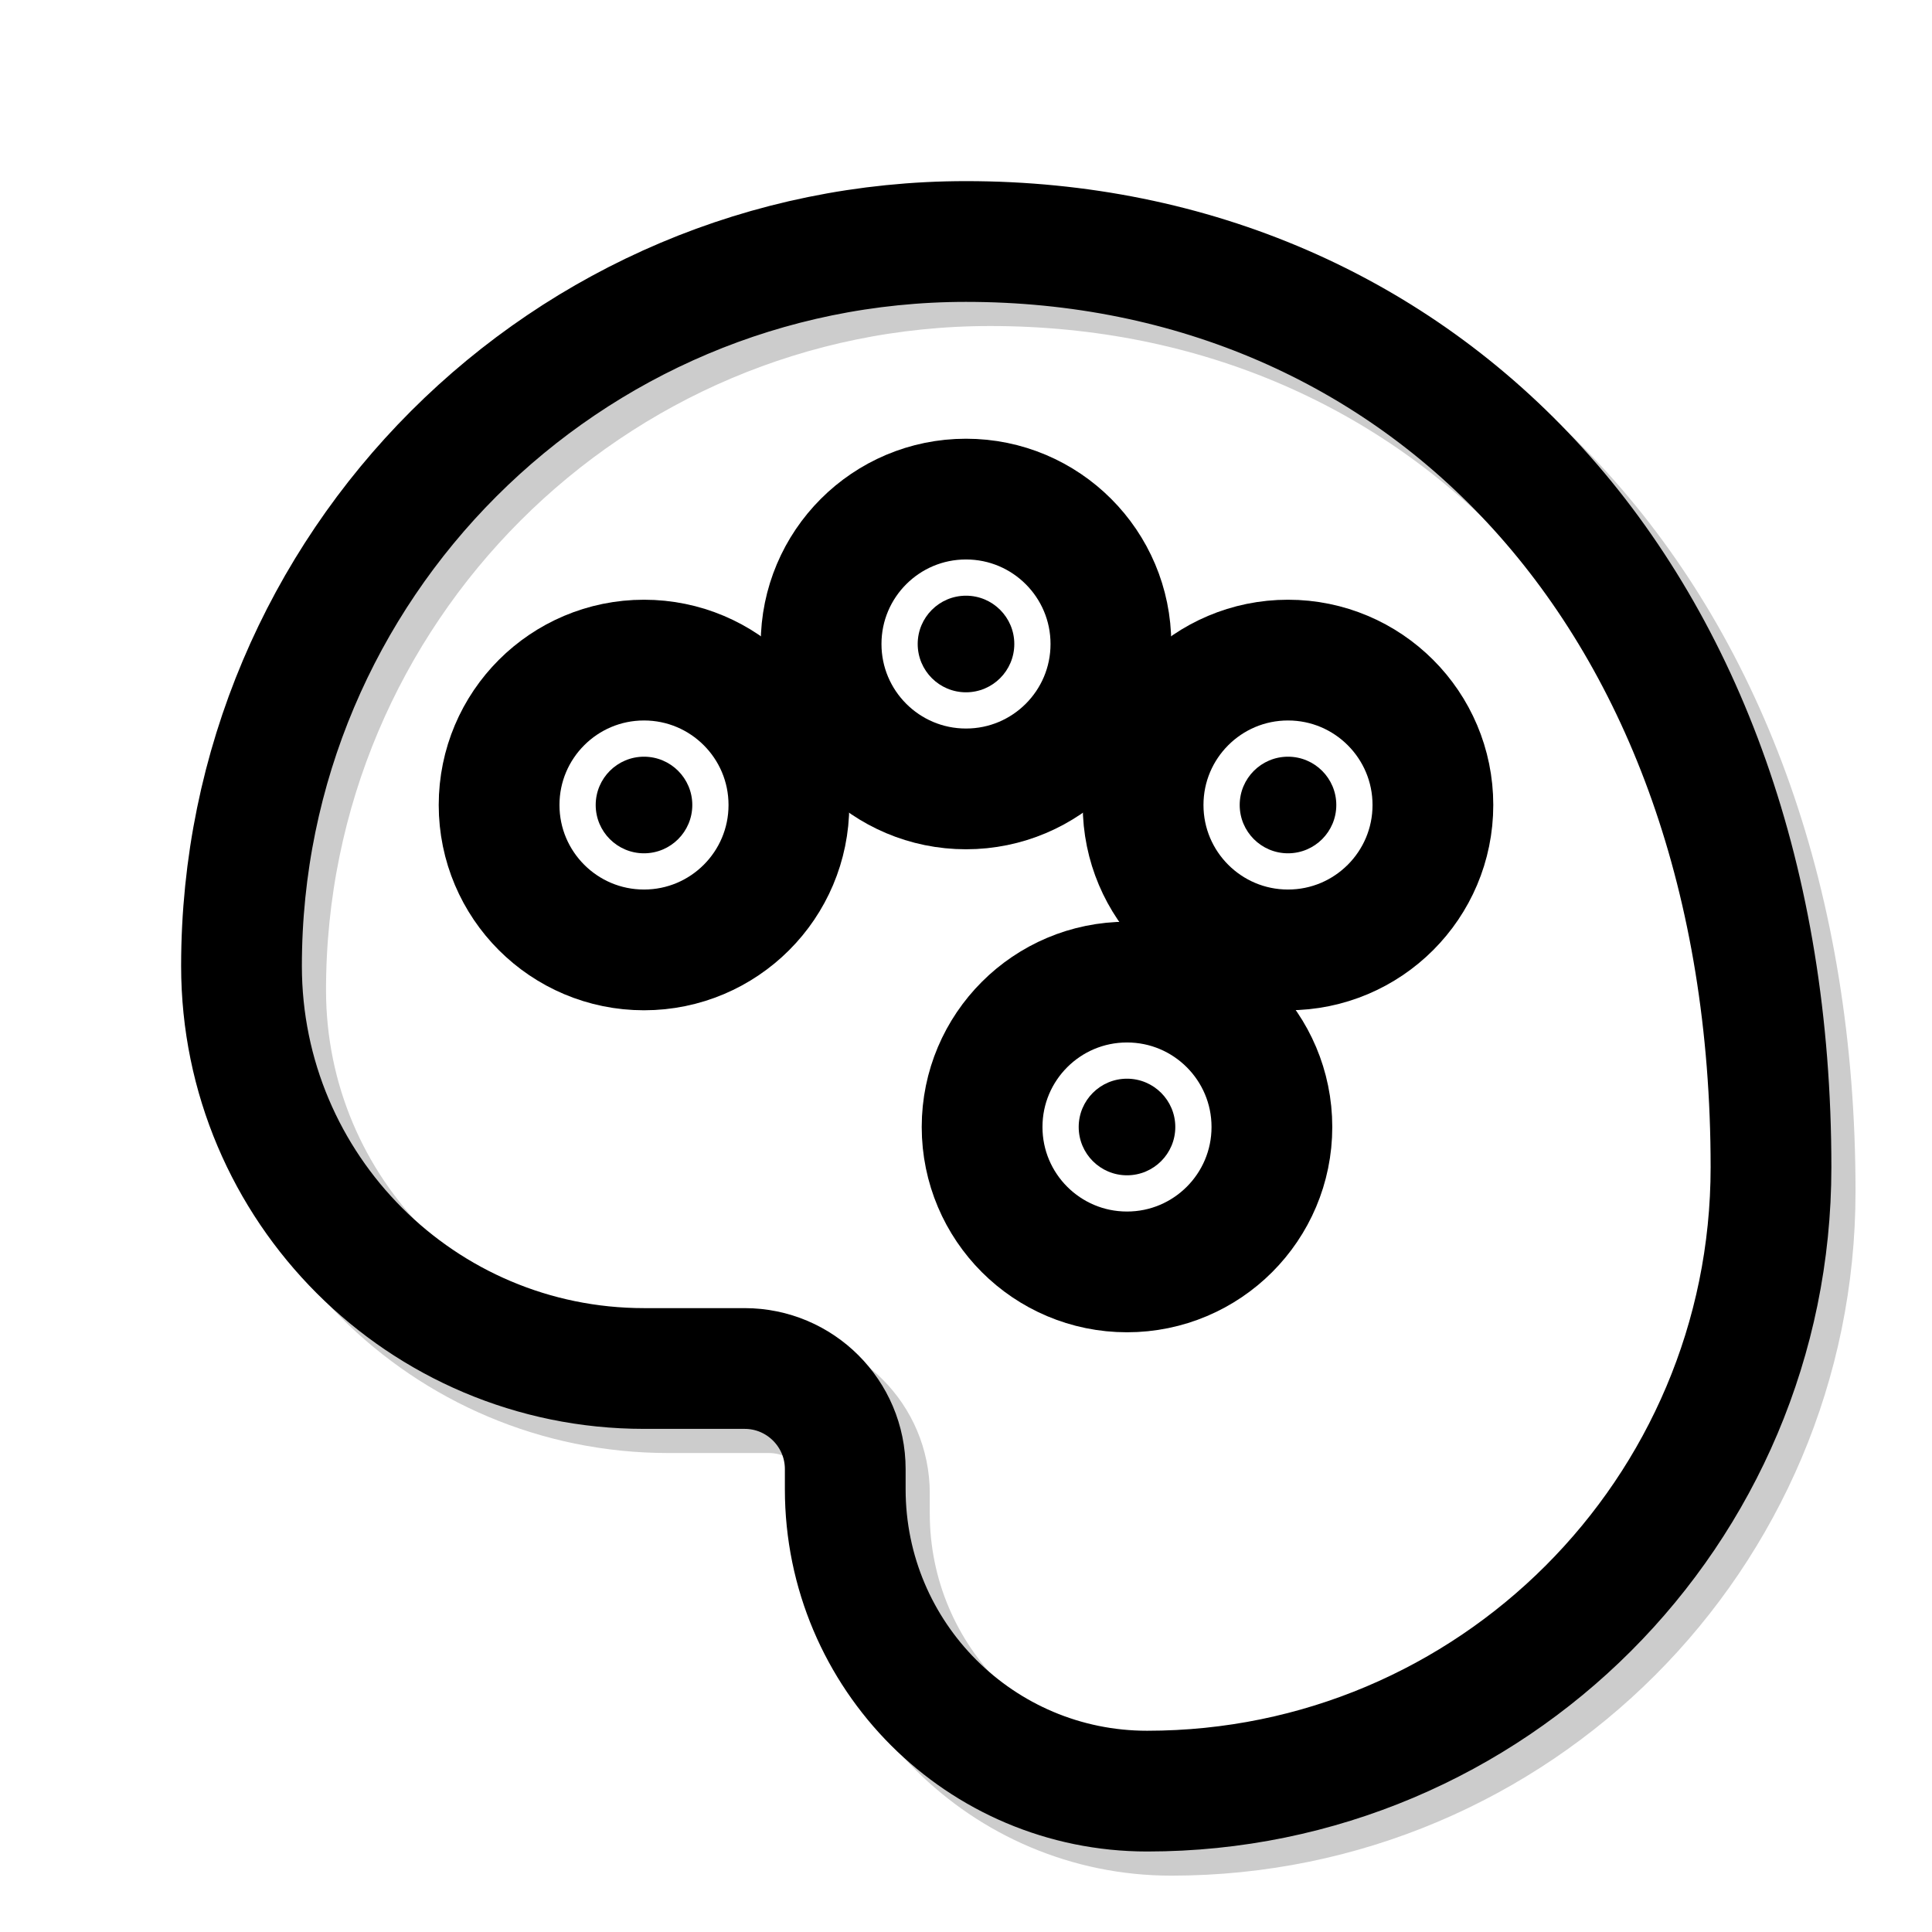
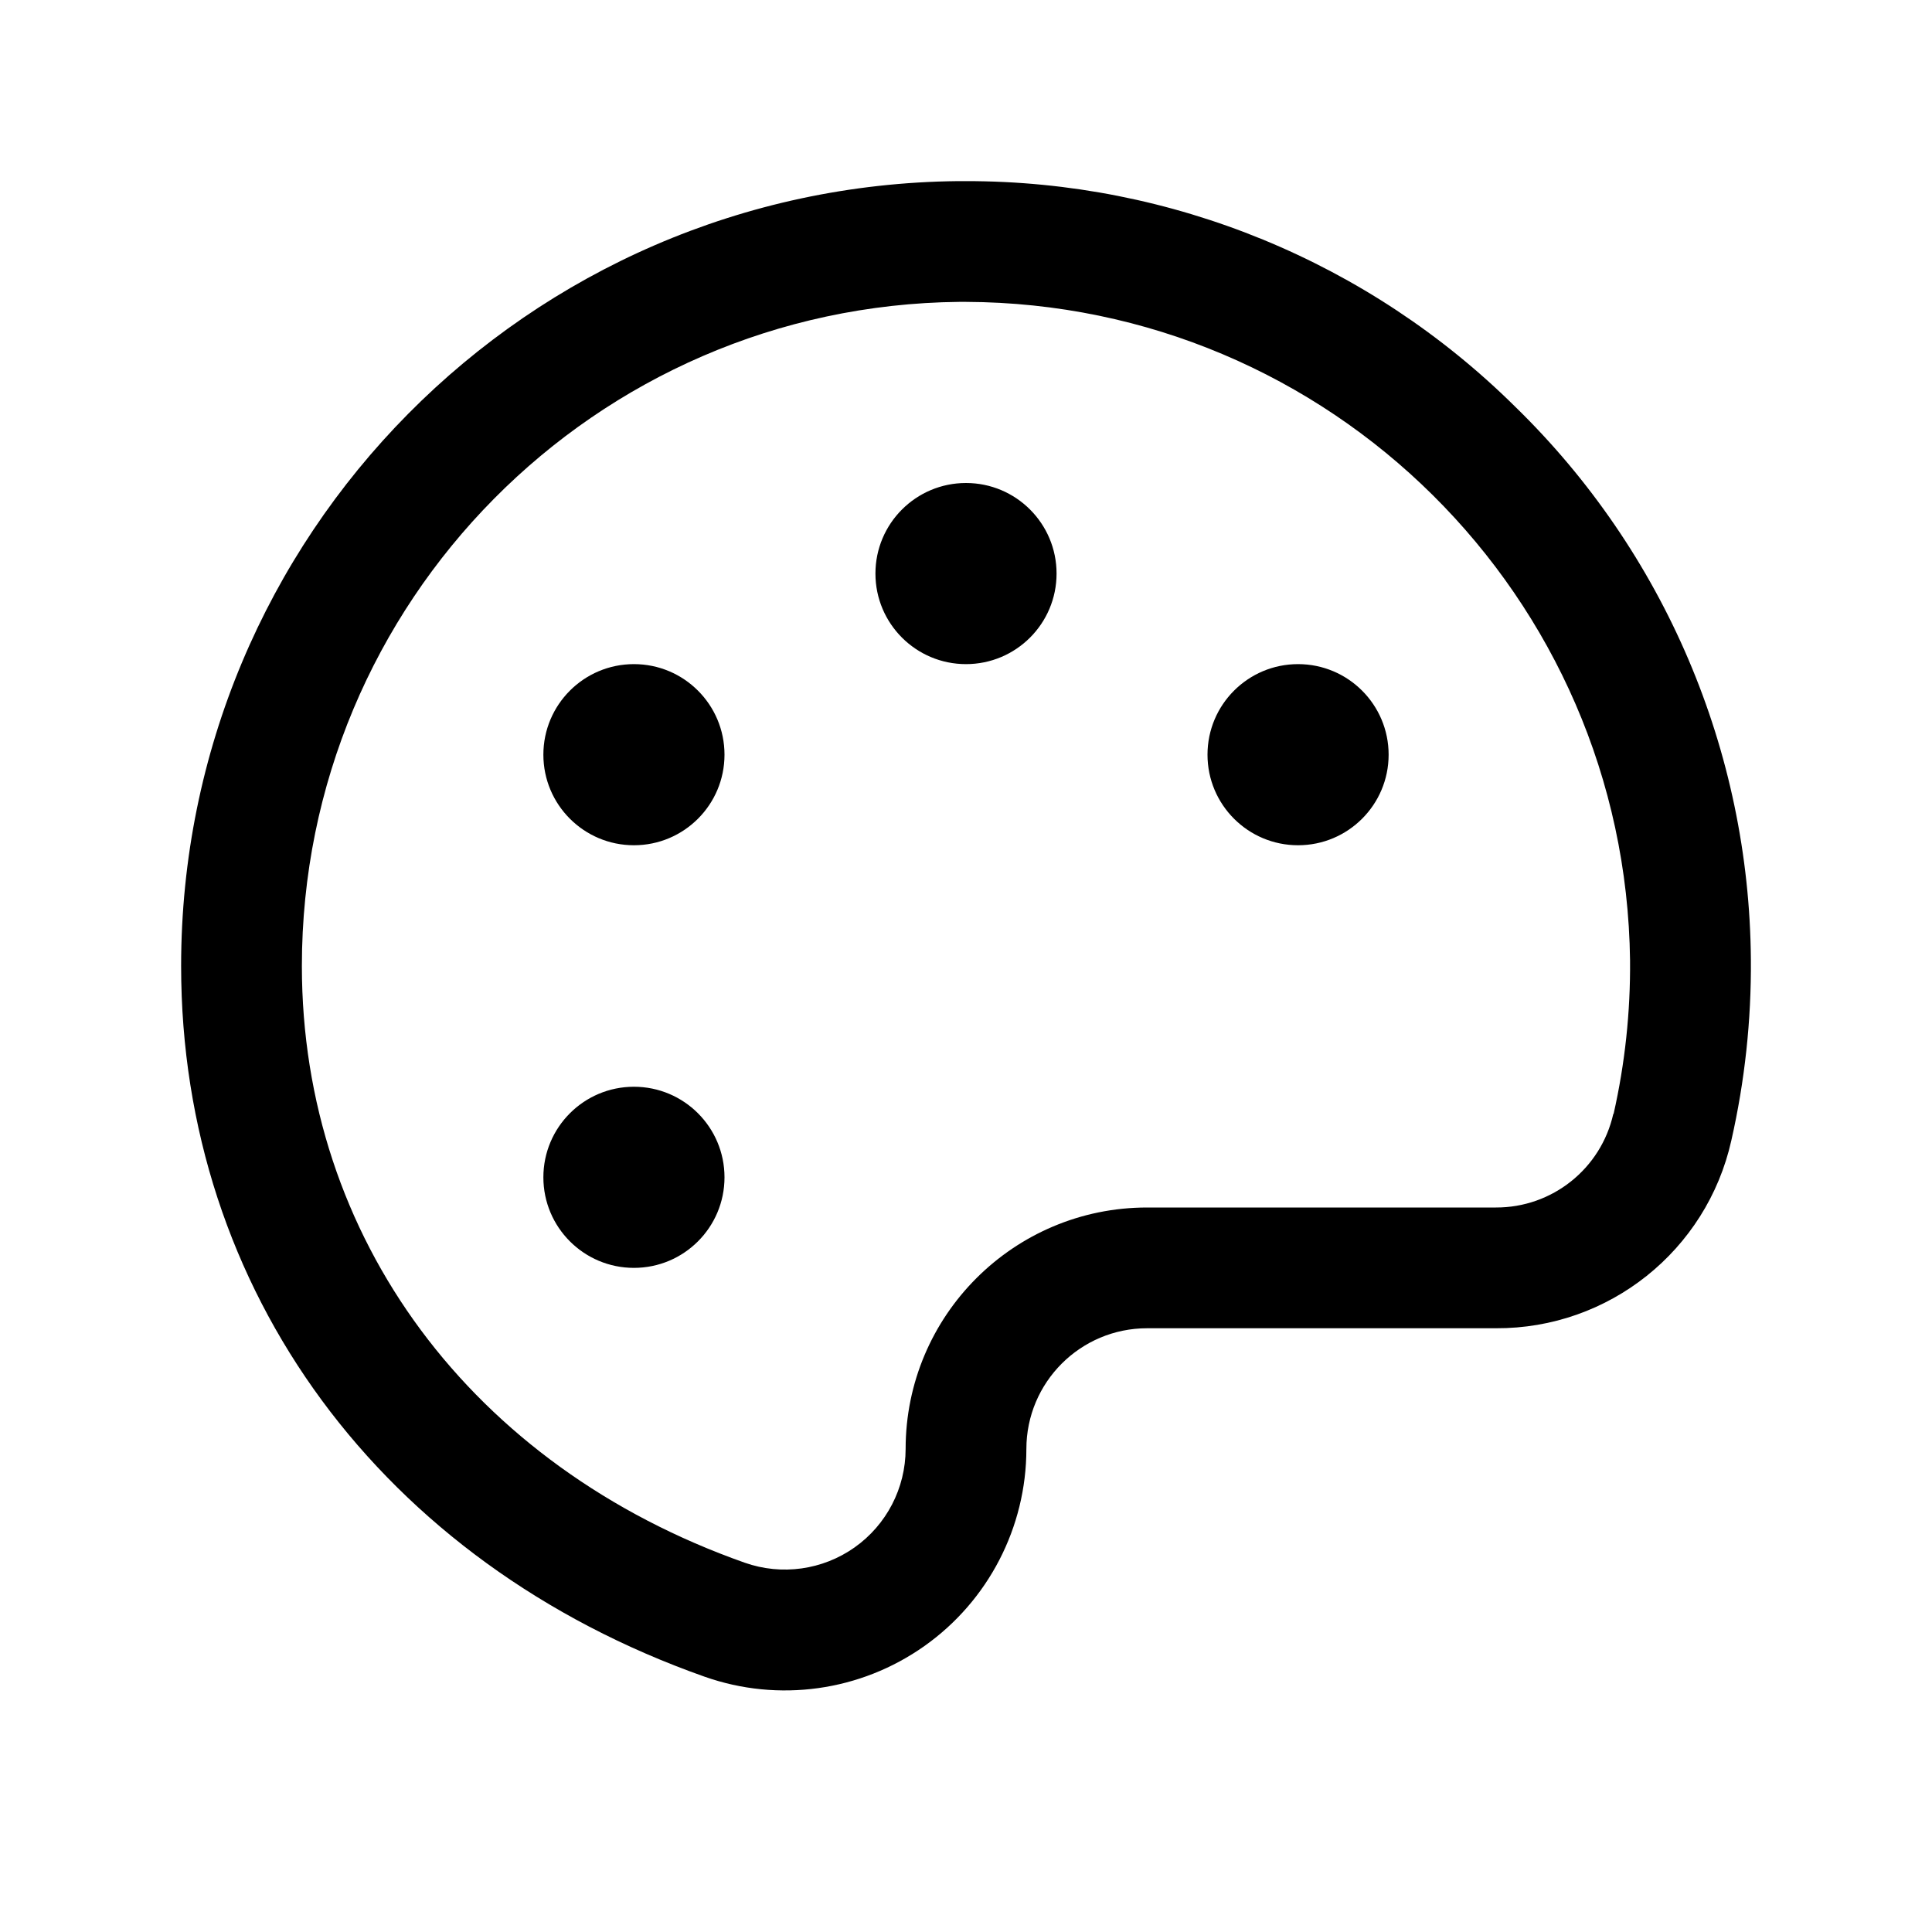
- <svg xmlns="http://www.w3.org/2000/svg" width="24" height="24" viewBox="0 0 24 24" fill="none">
-   <path d="M12 3C7.03 3 3 7.03 3 12c0 2.76 2.24 5 5 5h1.25c.69 0 1.25.56 1.25 1.25v.25c0 2.07 1.68 3.75 3.75 3.75 4.28 0 7.75-3.47 7.75-7.75C22 7.37 17.63 3 12 3z" stroke="currentColor" stroke-width="1.5" stroke-linecap="round" stroke-linejoin="round" opacity="0.2" transform="translate(0.3, 0.3)" />
-   <path d="M12 3C7.03 3 3 7.03 3 12c0 2.76 2.24 5 5 5h1.25c.69 0 1.25.56 1.25 1.25v.25c0 2.07 1.68 3.75 3.75 3.75 4.28 0 7.75-3.47 7.75-7.75C22 7.37 17.63 3 12 3z" stroke="currentColor" stroke-width="1.5" stroke-linecap="round" stroke-linejoin="round" />
-   <circle cx="8" cy="10" r="1.8" stroke="currentColor" stroke-width="1.5" />
-   <circle cx="8" cy="10" r="0.6" fill="currentColor" />
-   <circle cx="12" cy="8" r="1.8" stroke="currentColor" stroke-width="1.5" />
-   <circle cx="12" cy="8" r="0.6" fill="currentColor" />
-   <circle cx="16" cy="10" r="1.8" stroke="currentColor" stroke-width="1.5" />
-   <circle cx="16" cy="10" r="0.6" fill="currentColor" />
-   <circle cx="14" cy="14" r="1.8" stroke="currentColor" stroke-width="1.5" />
-   <circle cx="14" cy="14" r="0.6" fill="currentColor" />
+ <svg xmlns="http://www.w3.org/2000/svg" viewBox="0 0 256 256" fill="none">
+   <path fill="currentColor" d="M200.77,53.89A103.27,103.27,0,0,0,128,24h-1.07A104,104,0,0,0,24,128c0,43,26.58,79.06,69.36,94.17A32,32,0,0,0,136,192a16,16,0,0,1,16-16h46.21a31.81,31.81,0,0,0,31.2-24.88,104.43,104.43,0,0,0,2.59-24A103.28,103.28,0,0,0,200.77,53.89Zm13,93.71A15.89,15.89,0,0,1,198.21,160H152a32,32,0,0,0-32,32,16,16,0,0,1-21.31,15.07C62.49,194.3,40,164,40,128a88,88,0,0,1,87.09-88h.9a88.35,88.35,0,0,1,88,87.25A88.86,88.86,0,0,1,213.81,147.6ZM140,76a12,12,0,1,1-12-12A12,12,0,0,1,140,76ZM96,100A12,12,0,1,1,84,88,12,12,0,0,1,96,100Zm0,56a12,12,0,1,1-12-12A12,12,0,0,1,96,156Zm88-56a12,12,0,1,1-12-12A12,12,0,0,1,184,100Z" />
</svg>
